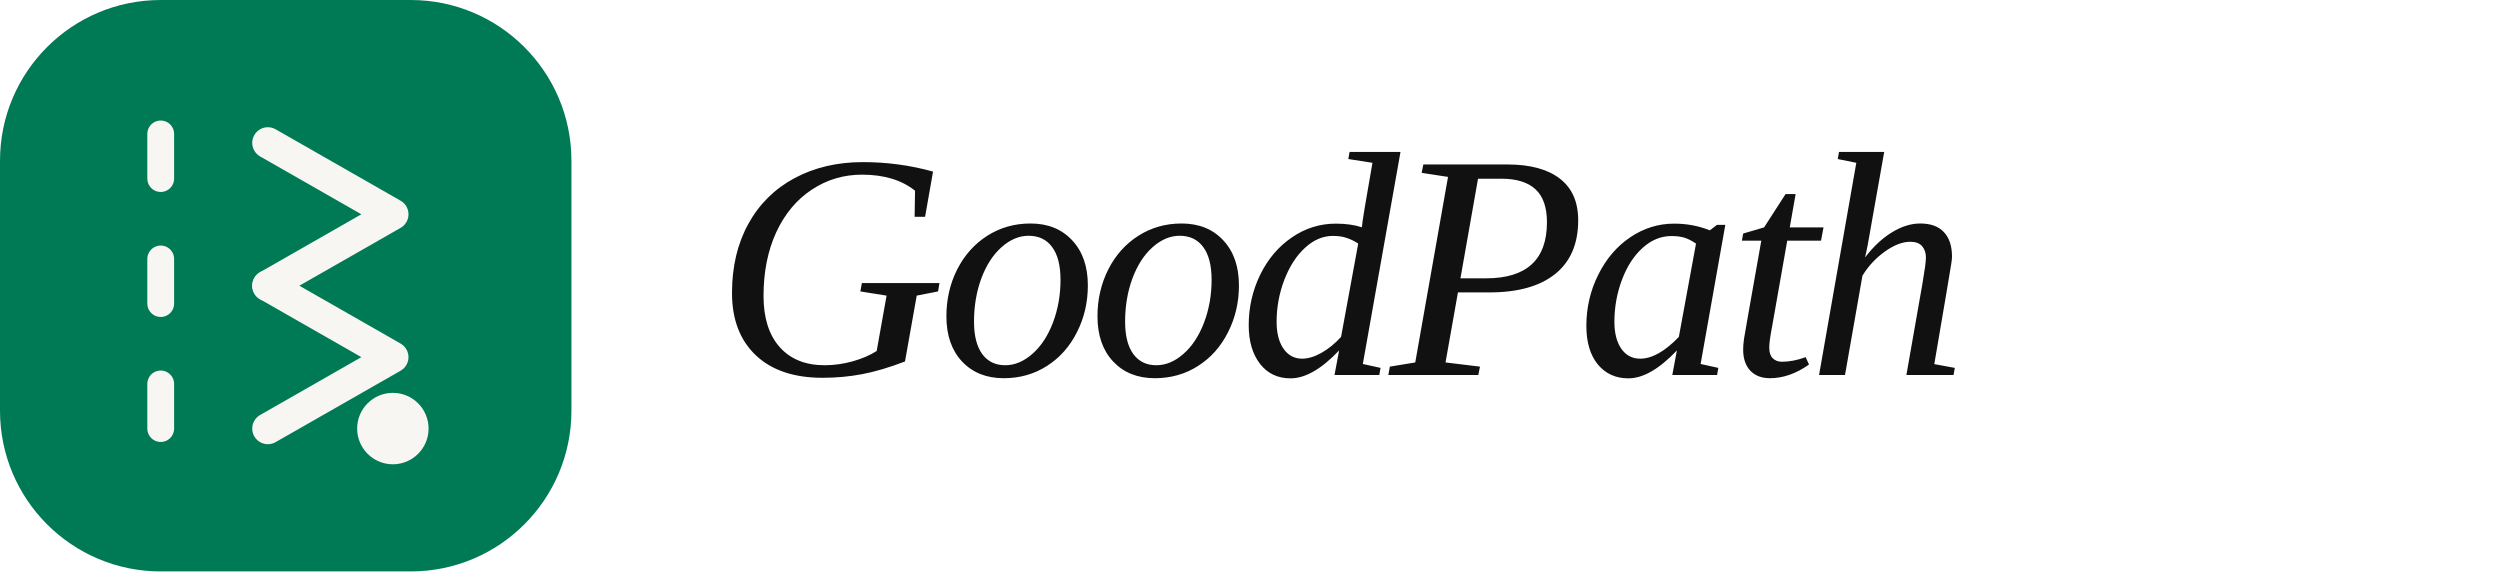
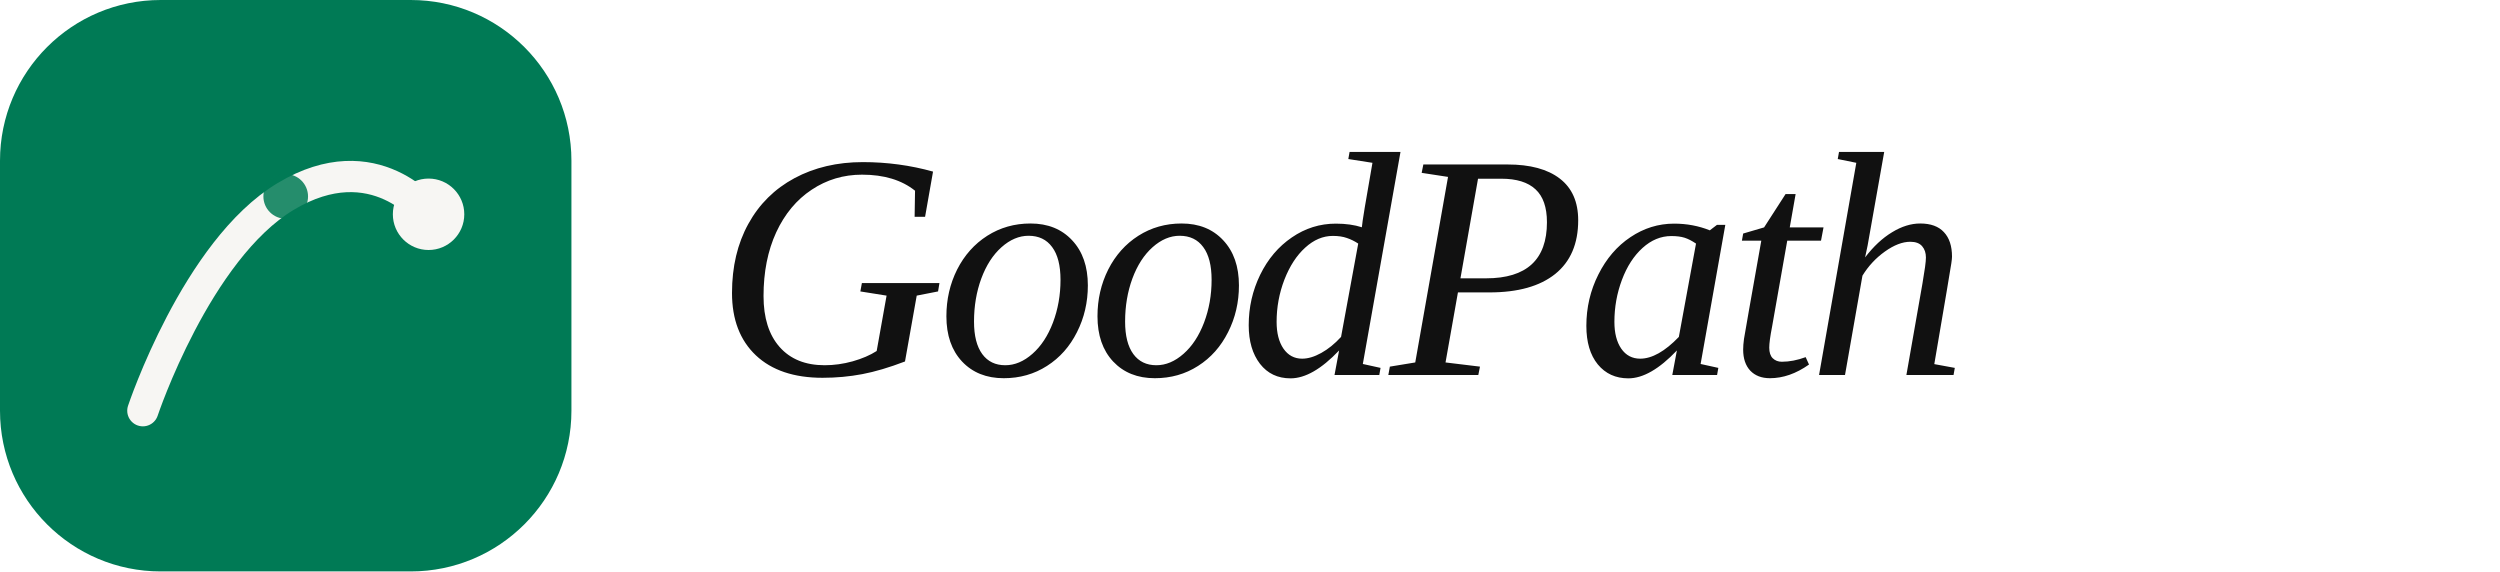
<svg xmlns="http://www.w3.org/2000/svg" viewBox="0 0 280 64" fill="none" aria-hidden="true">
  <rect width="64" height="64" rx="18" fill="#007a55" />
-   <path d="M18 48 L18 40 M18 34 L18 26 M18 20 L18 14" stroke="#f7f6f3" stroke-width="3" stroke-linecap="round" stroke-dasharray="5 4" />
-   <path d="M30 16 L44 24 L30 32" stroke="#f7f6f3" stroke-width="3.5" stroke-linejoin="round" stroke-linecap="round" fill="none" />
-   <path d="M30 32 L44 40 L30 48" stroke="#f7f6f3" stroke-width="3.5" stroke-linejoin="round" stroke-linecap="round" fill="none" />
-   <circle cx="44" cy="48" r="4" fill="#f7f6f3" />
+   <path d="M16 46 C16 46 22 28 32 22 C42 16 48 24 48 24" stroke="#f7f6f3" stroke-width="3.5" stroke-linecap="round" fill="none" />
+   <circle cx="48" cy="24" r="4" fill="#f7f6f3" />
+   <circle cx="32" cy="22" r="2.5" fill="#007a55" opacity="0.85" />
  <text x="80" y="42" fill="#111111" font-family="'Instrument Serif', Georgia, 'Times New Roman', serif" font-size="36" font-style="italic" font-weight="400" letter-spacing="-0.03em">GoodPath</text>
</svg>
